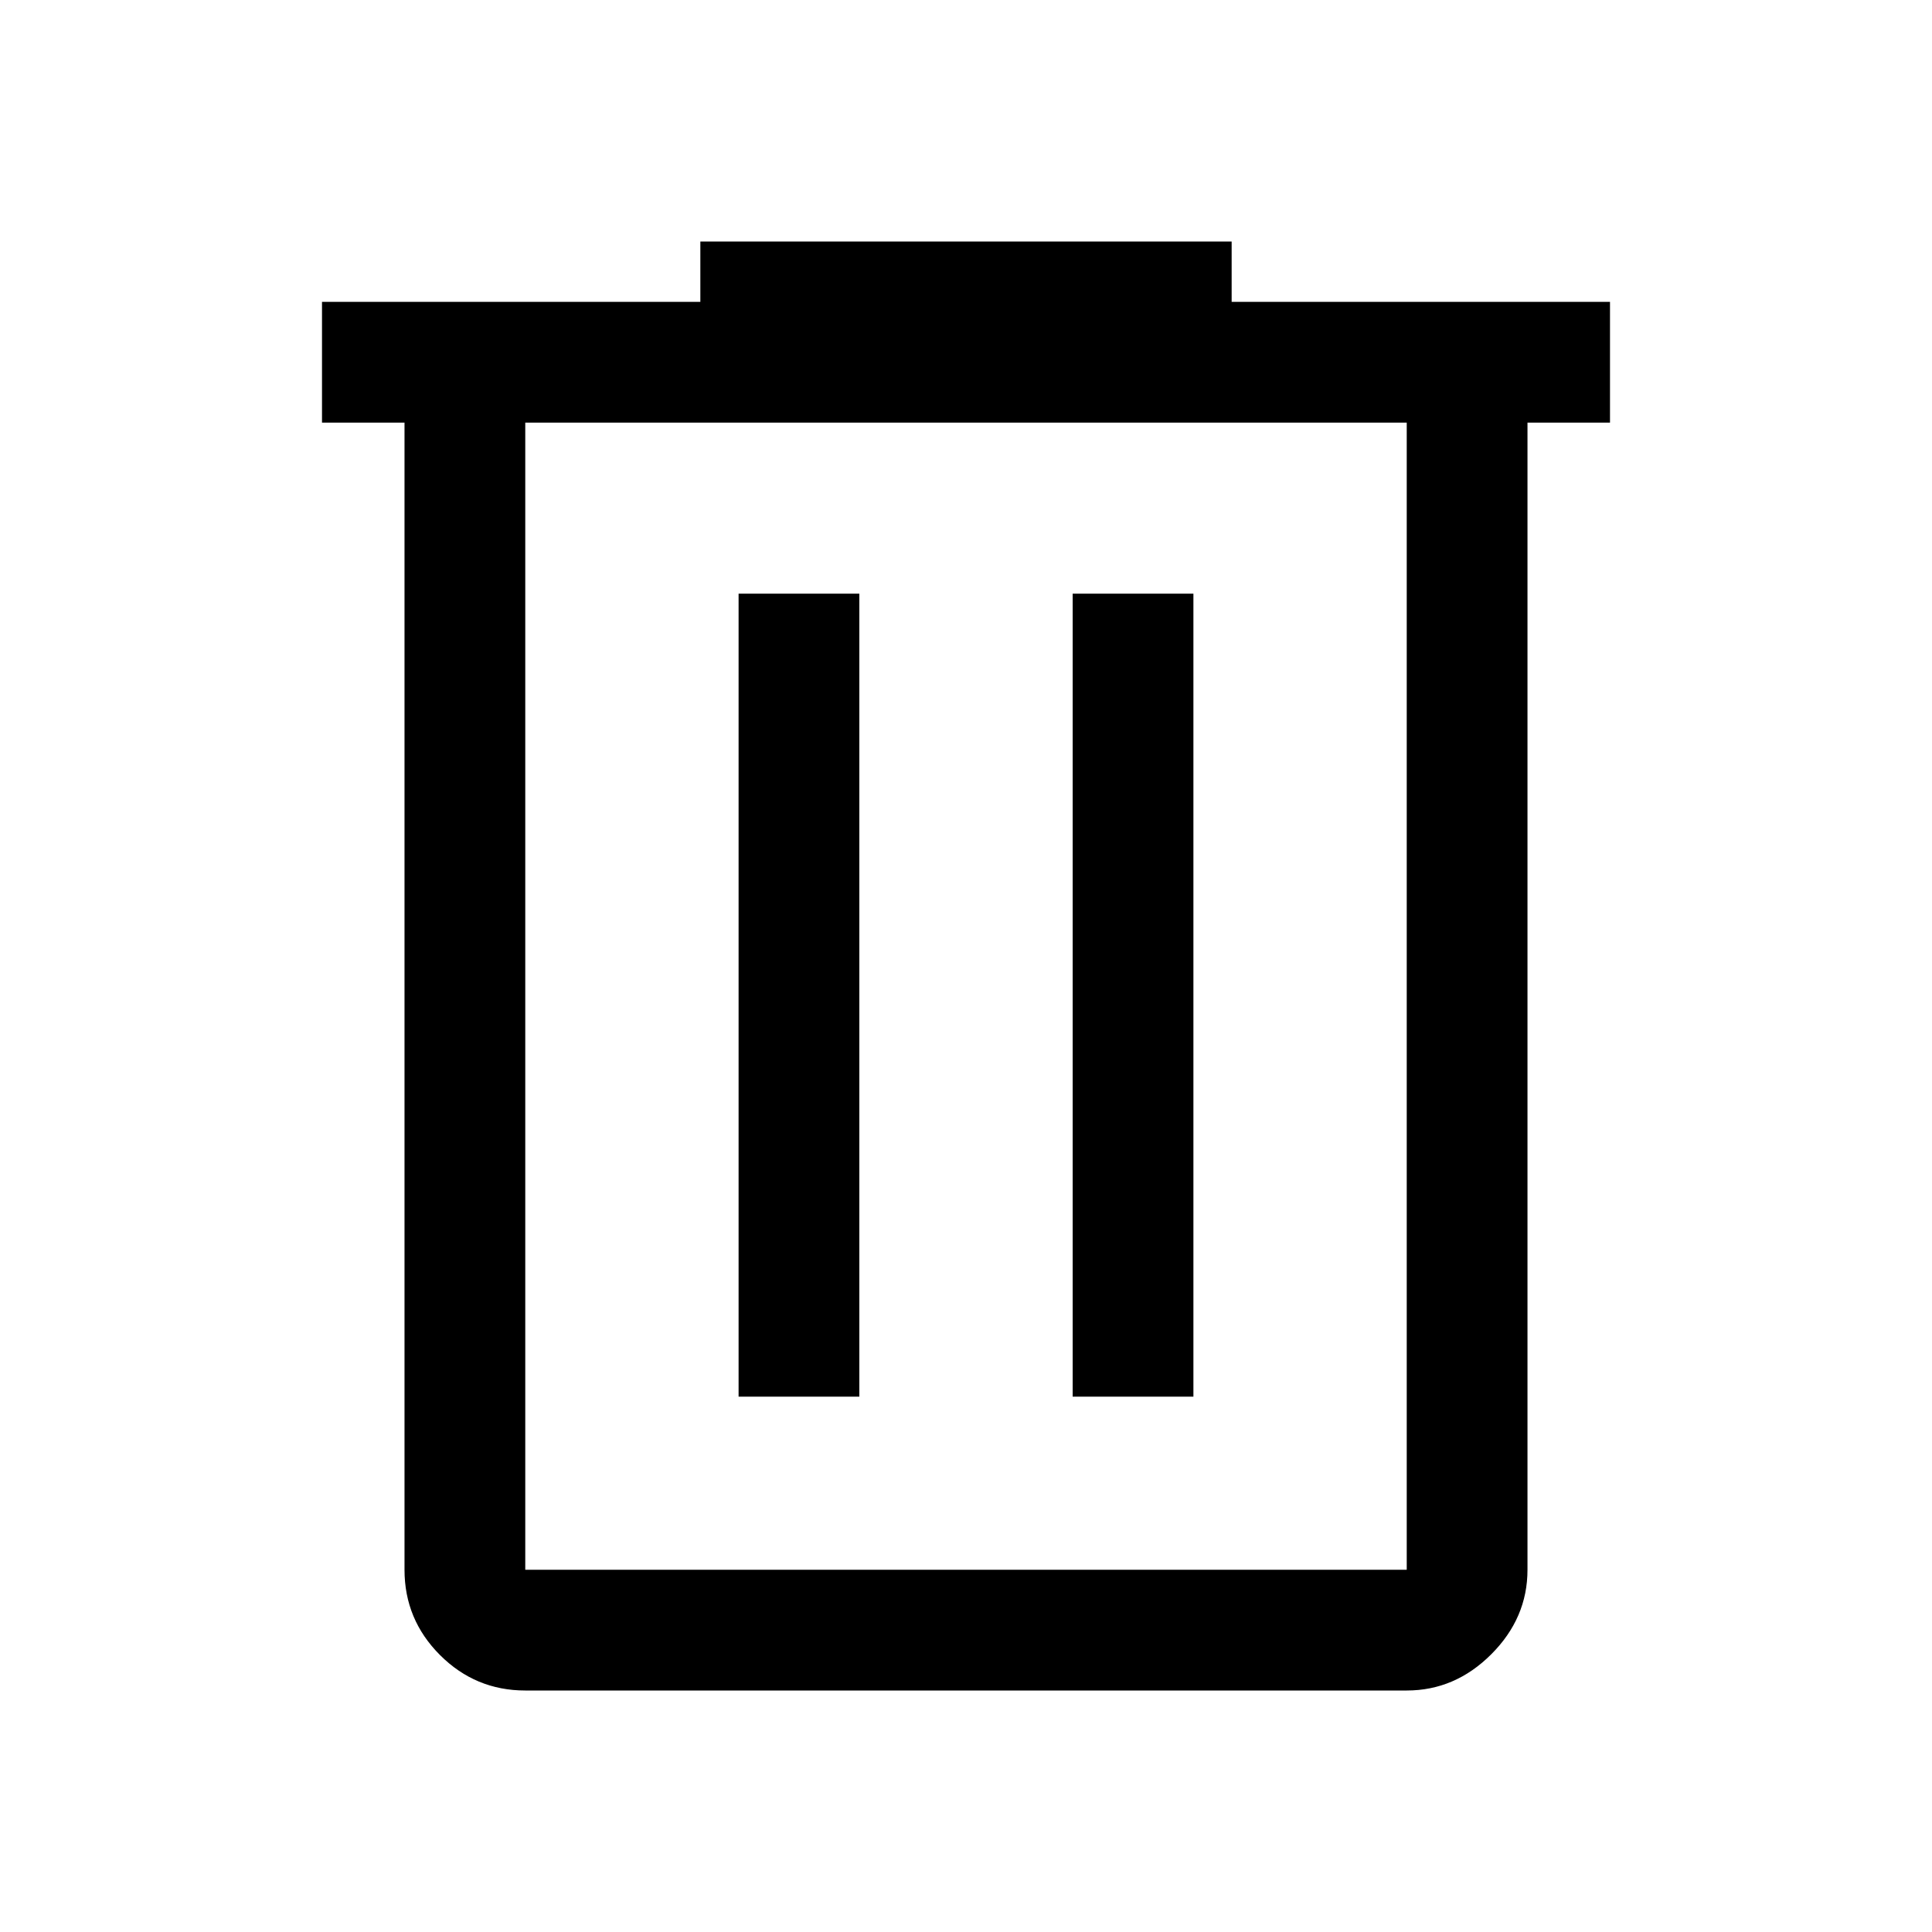
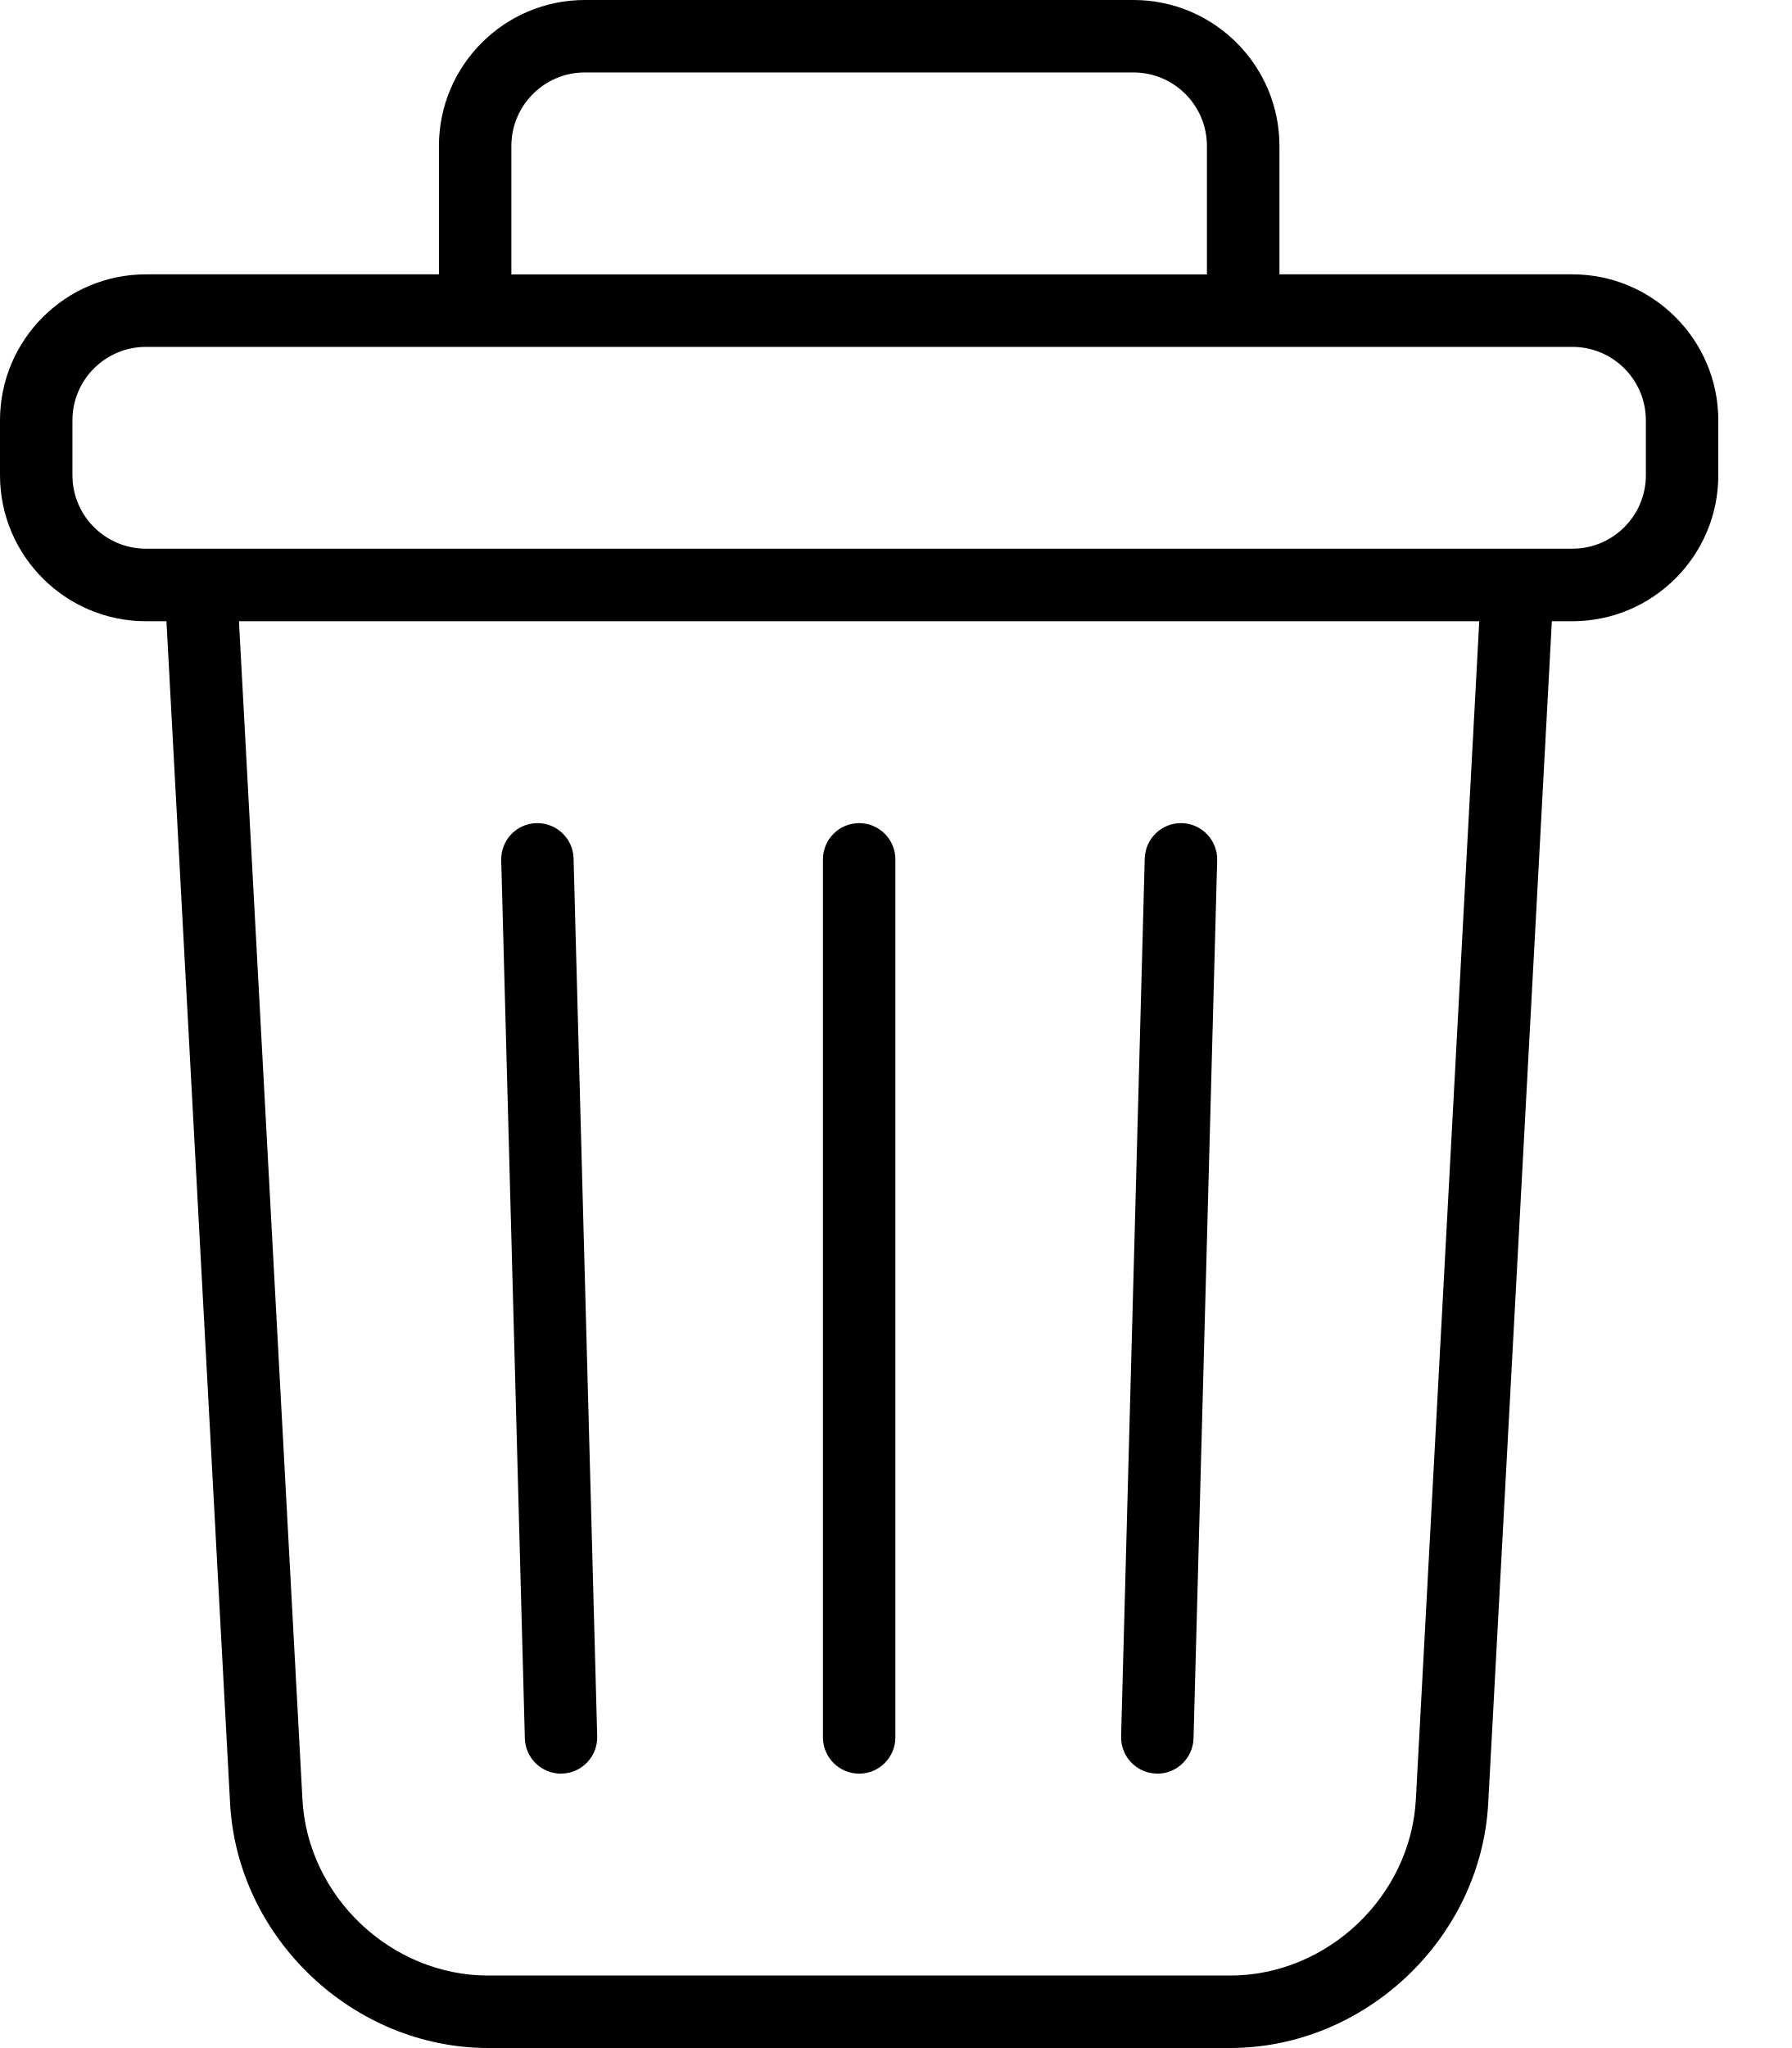
- <svg xmlns="http://www.w3.org/2000/svg" height="48" viewBox="0 96 960 960" width="48">
-   <path d="M261 936q-24.75 0-42.375-17.625T201 876V306h-41v-60h188v-30h264v30h188v60h-41v570q0 24-18 42t-42 18H261Zm438-630H261v570h438V306ZM367 790h60V391h-60v399Zm166 0h60V391h-60v399ZM261 306v570-570Z" />
+ <svg xmlns="http://www.w3.org/2000/svg" width="21" height="24" viewBox="0 0 21 24" fill="none">
+   <path d="M10.071 20.785C10.305 20.785 10.495 20.594 10.495 20.36V10.071C10.495 9.836 10.305 9.646 10.071 9.646C9.836 9.646 9.646 9.836 9.646 10.071V20.36C9.646 20.594 9.836 20.785 10.071 20.785Z" fill="black" />
+   <path fill-rule="evenodd" clip-rule="evenodd" d="M6.855 0H13.286C14.229 0 14.997 0.767 14.997 1.711V3.215H18.43C19.374 3.215 20.141 3.983 20.141 4.926V5.569C20.141 6.512 19.374 7.28 18.43 7.28H18.19L17.444 21.132C17.359 22.713 16.002 24 14.418 24H5.723C4.14 24 2.782 22.713 2.697 21.132L1.951 7.28H1.711C0.767 7.28 0 6.512 0 5.569V4.926C0 3.983 0.767 3.215 1.711 3.215H5.145V1.711C5.145 0.767 5.912 0 6.855 0ZM6.855 0.849C6.38 0.849 5.994 1.236 5.994 1.711V3.216H14.147V1.711C14.147 1.236 13.761 0.849 13.286 0.849H6.855ZM16.596 21.086C16.535 22.225 15.557 23.151 14.418 23.151H5.723C4.583 23.151 3.606 22.225 3.545 21.086L2.801 7.28H17.339L16.596 21.086ZM19.292 4.926C19.292 4.451 18.906 4.065 18.431 4.065H1.711C1.235 4.065 0.849 4.451 0.849 4.926V5.569C0.849 6.044 1.235 6.43 1.711 6.43H18.431C18.906 6.43 19.292 6.044 19.292 5.569V4.926Z" fill="black" />
+   <path d="M6.576 20.785C6.58 20.785 6.583 20.784 6.587 20.784C6.822 20.778 7.006 20.582 7 20.348L6.723 10.059C6.717 9.829 6.528 9.646 6.299 9.646C6.295 9.646 6.291 9.646 6.288 9.646C6.053 9.652 5.869 9.847 5.875 10.082L6.152 20.371C6.158 20.602 6.347 20.785 6.576 20.785Z" fill="black" />
+   <path d="M13.554 20.784C13.558 20.784 13.562 20.785 13.566 20.785C13.795 20.785 13.983 20.602 13.99 20.371L14.267 10.082C14.273 9.847 14.088 9.653 13.854 9.646C13.85 9.646 13.846 9.646 13.842 9.646C13.613 9.646 13.425 9.829 13.418 10.059L13.141 20.348C13.135 20.583 13.32 20.778 13.554 20.784Z" fill="black" />
</svg>
